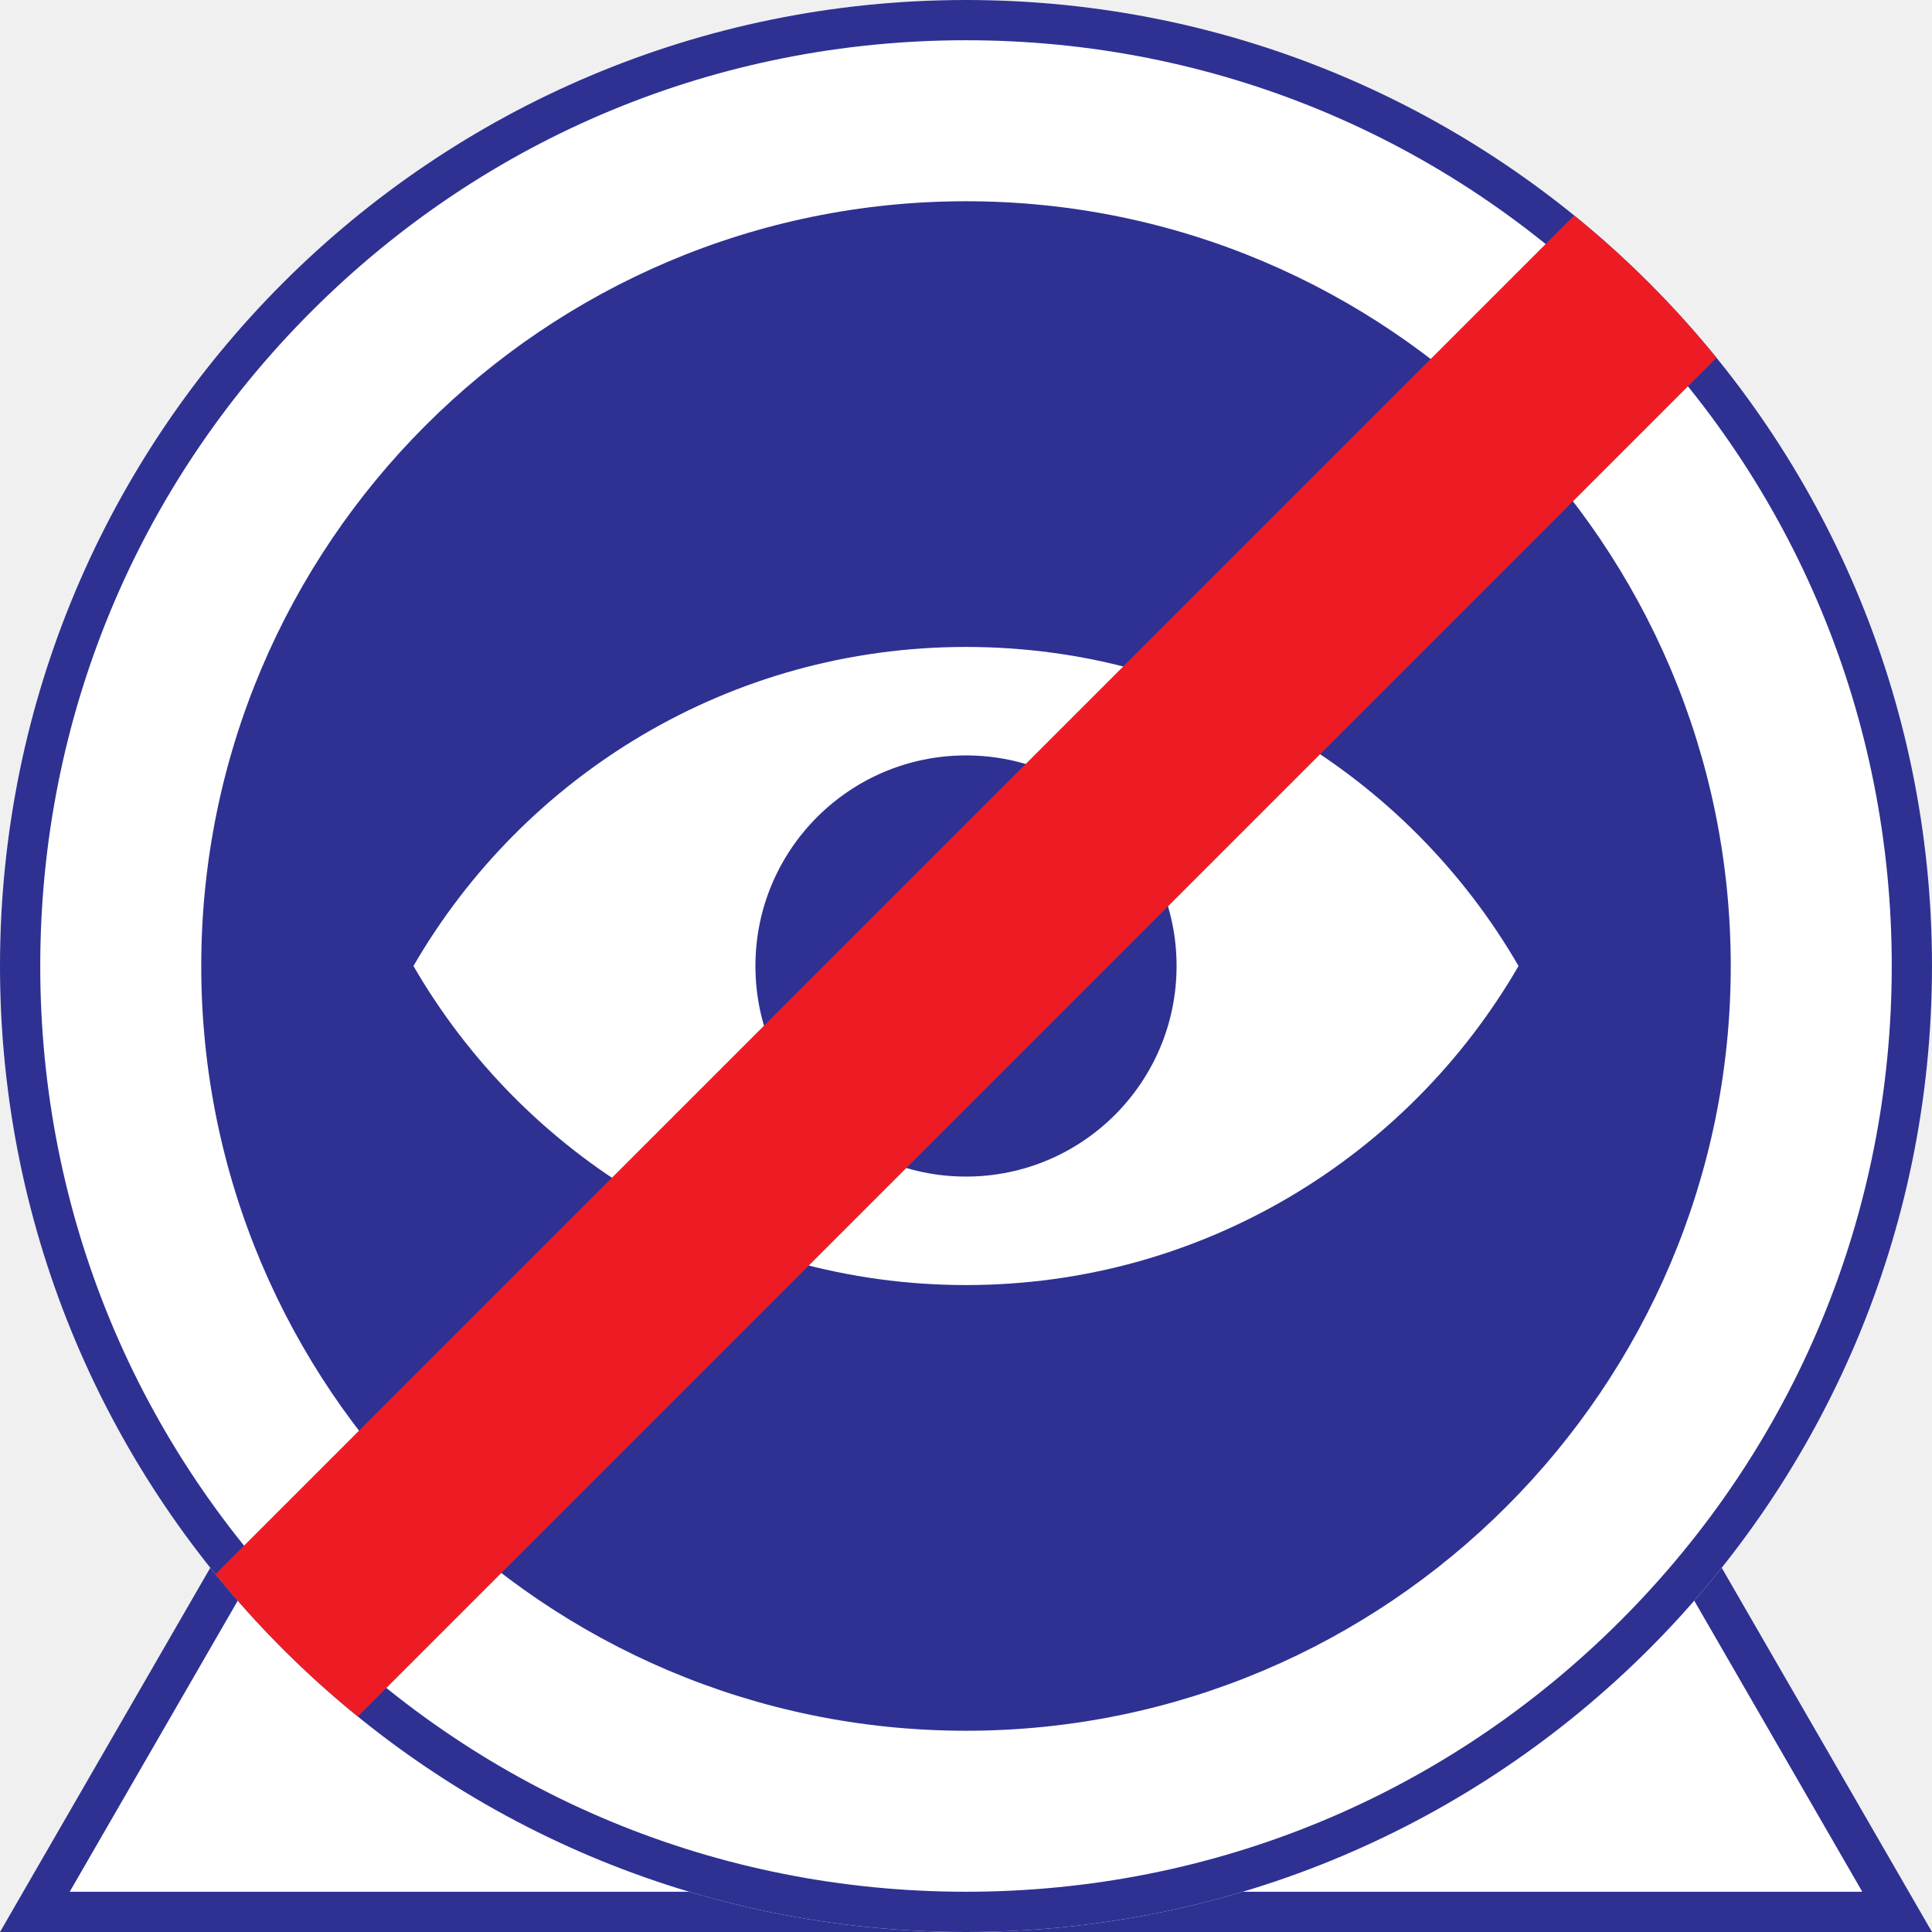
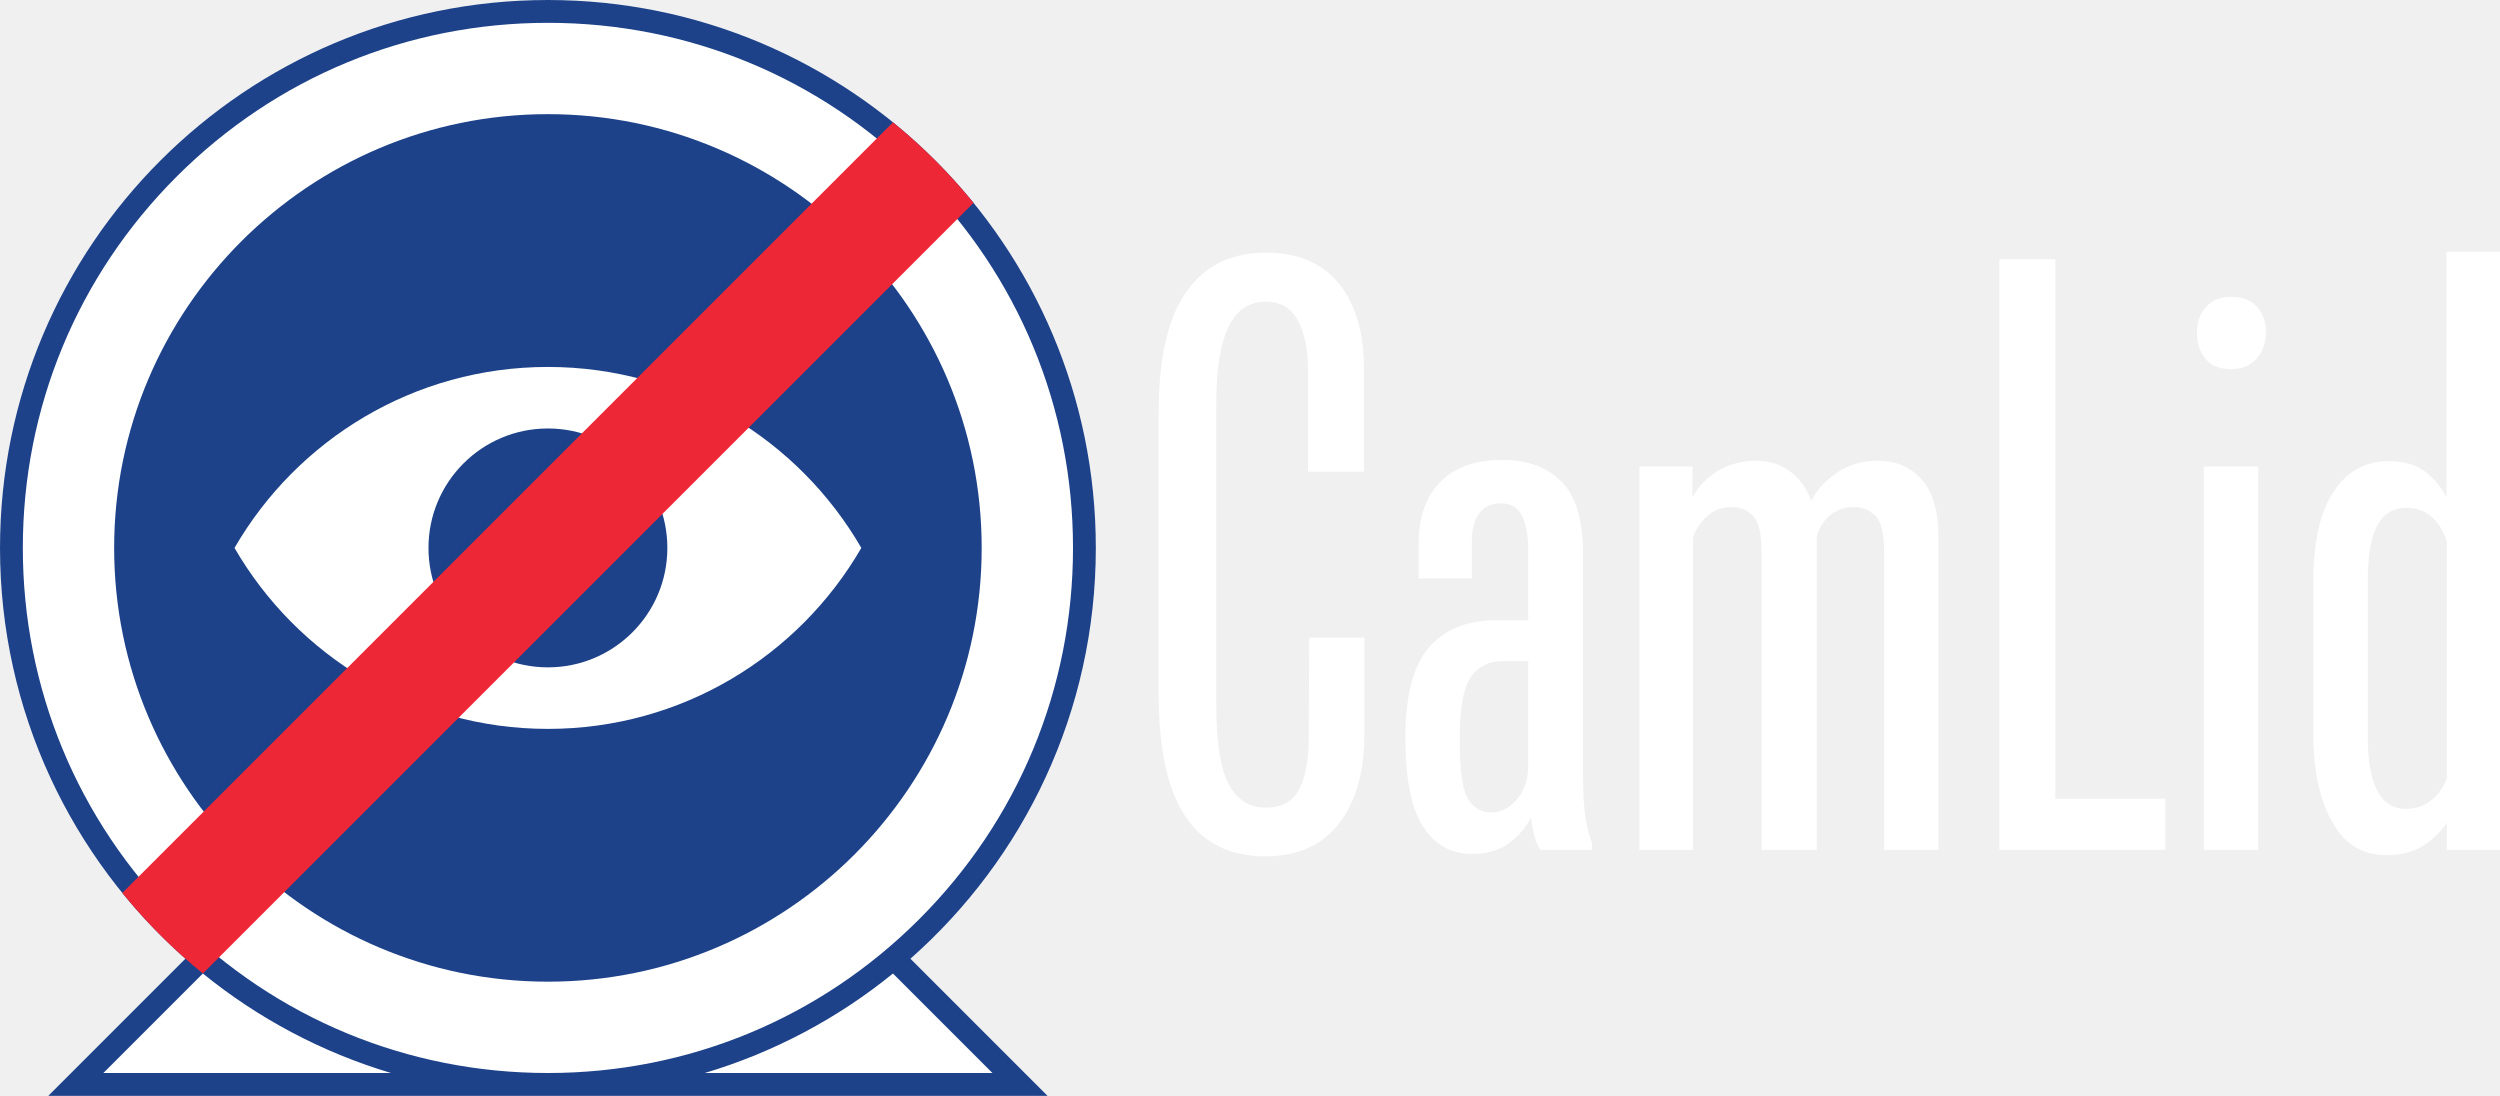
- <svg xmlns="http://www.w3.org/2000/svg" id="a" width="240" height="240" viewBox="0 0 240 240">
+ <svg xmlns="http://www.w3.org/2000/svg" id="a" width="547.528" height="240" viewBox="0 0 547.528 240">
  <defs>
-     <style>.c{fill:#fff;}.d{fill:#2e3192;}.e{fill:#ed1c24;}</style>
+     <style>.f{fill:#fff;}.g{fill:#1d428a;}.h{fill:#ee2737;}</style>
  </defs>
-   <g>
-     <polygon class="c" points="4.33 237.5 120 37.154 235.67 237.5 4.33 237.5" />
-     <path class="d" d="M120,42.154l111.34,192.846H8.66L120,42.154m0-10L0,240H240L120,32.154h0Z" />
+   <g id="b">
+     <g id="c">
+       <g>
+         <path class="f" d="M277.308,55.325c-7.583,0-13.403,2.843-17.461,8.53-4.058,5.687-6.087,14.603-6.087,26.747v61.223c0,12.204,1.955,21.208,5.865,27.014,3.909,5.806,9.744,8.708,17.505,8.708,7.049,0,12.44-2.413,16.173-7.242,3.731-4.827,5.567-11.477,5.509-19.948v-20.704h-12.085l-.089,20.971c.059,5.213-.608,9.227-1.999,12.04-1.393,2.814-3.865,4.221-7.42,4.221s-6.251-1.688-8.086-5.065c-1.837-3.376-2.755-9.299-2.755-17.771V88.291c0-7.404,.889-12.958,2.666-16.661,1.777-3.702,4.501-5.554,8.175-5.554,3.258,0,5.612,1.393,7.064,4.176,1.451,2.785,2.177,6.309,2.177,10.574v22.481h12.263v-22.481c0-8.056-1.853-14.32-5.554-18.794-3.703-4.472-8.99-6.709-15.861-6.709h0Z" />
+         <path class="f" d="M328.935,100.732c-5.865,0-10.383,1.63-13.552,4.887-3.169,3.259-4.725,7.761-4.665,13.506v7.553h11.641v-8.353c0-2.428,.533-4.383,1.6-5.864,1.066-1.48,2.666-2.222,4.799-2.222,2.132,0,3.656,.904,4.576,2.71,.917,1.808,1.377,4.37,1.377,7.686v15.195h-6.842c-6.576,0-11.567,2.015-14.973,6.042-3.407,4.029-5.109,10.605-5.109,19.727,0,8.828,1.272,15.27,3.82,19.327,2.547,4.059,6.161,6.087,10.841,6.087,3.258,0,5.939-.786,8.042-2.354,2.102-1.569,3.717-3.45,4.843-5.643,.118,1.304,.34,2.607,.666,3.909,.325,1.304,.785,2.37,1.378,3.199h11.285v-1.422c-.653-1.657-1.142-3.657-1.467-5.998-.326-2.339-.488-5.078-.488-8.219v-49.05c0-7.465-1.57-12.781-4.71-15.951-3.141-3.168-7.494-4.754-13.061-4.754h0Zm-2.399,77.218c-2.015,0-3.658-.934-4.932-2.799-1.274-1.866-1.911-6.265-1.911-13.196,0-6.812,.815-11.373,2.444-13.684,1.628-2.311,3.895-3.466,6.798-3.466h5.775v22.659c0,3.141-.83,5.673-2.488,7.598-1.659,1.926-3.554,2.888-5.687,2.888h0Z" />
+         <path class="f" d="M411.218,100.91c-3.259,0-6.161,.83-8.708,2.488-2.548,1.659-4.474,3.732-5.775,6.22h-.089c-1.008-2.724-2.548-4.856-4.621-6.398-2.074-1.54-4.562-2.31-7.464-2.31-2.963,0-5.658,.697-8.086,2.088-2.43,1.393-4.385,3.363-5.865,5.909l.089-6.753h-11.641v83.971h11.729V117.615c.711-1.836,1.791-3.391,3.243-4.666,1.451-1.273,3.184-1.91,5.198-1.91,1.836,0,3.391,.637,4.665,1.91,1.273,1.275,1.911,3.896,1.911,7.864v65.311h12.085V117.615c.473-1.955,1.436-3.54,2.888-4.754,1.45-1.213,3.184-1.821,5.198-1.821,1.895,0,3.479,.637,4.754,1.91,1.274,1.275,1.91,3.896,1.91,7.864v65.311h11.907V117.704c0-5.686-1.215-9.908-3.644-12.662-2.43-2.754-5.657-4.132-9.686-4.132h0Z" />
+         <polygon class="f" points="450.138 56.747 437.876 56.747 437.876 186.125 474.219 186.125 474.219 174.929 450.138 174.929 450.138 56.747 450.138 56.747" />
+         <path class="f" d="M488.615,65.011c-2.37,0-4.207,.741-5.51,2.221-1.304,1.481-1.955,3.348-1.955,5.598,0,2.252,.607,4.147,1.822,5.687,1.213,1.541,3.095,2.311,5.643,2.311,2.428,0,4.31-.77,5.643-2.311,1.333-1.54,1.999-3.465,1.999-5.776,0-2.25-.652-4.101-1.955-5.554-1.304-1.451-3.199-2.177-5.687-2.177h0Zm5.953,37.143h-11.907v83.971h11.907V102.154h0Z" />
+         <path class="f" d="M547.528,55.147h-11.73v53.759c-1.066-2.132-2.593-3.983-4.576-5.554-1.985-1.569-4.696-2.354-8.131-2.354-5.096,0-9.108,2.252-12.04,6.753-2.933,4.503-4.398,10.93-4.398,19.283v33.766c0,7.82,1.347,14.188,4.043,19.105,2.694,4.917,6.678,7.375,11.951,7.375,3.021,0,5.598-.622,7.73-1.866,2.133-1.244,3.94-2.933,5.421-5.064l.089-.267v6.042h11.641V55.147h0Zm-20.615,122.003c-2.844,0-4.947-1.362-6.31-4.088-1.363-2.724-2.044-6.604-2.044-11.641v-34.032c0-5.509,.681-9.582,2.044-12.218,1.362-2.635,3.524-3.954,6.487-3.954,2.013,0,3.776,.608,5.287,1.821,1.51,1.215,2.679,3.066,3.51,5.554v51.894c-.711,1.954-1.853,3.554-3.421,4.798-1.57,1.244-3.422,1.866-5.554,1.866h0Z" />
+       </g>
+     </g>
+     <g id="d">
+       <polygon class="f" points="120 130.573 10.573 240 229.427 240 120 130.573" />
+       <g>
+         <circle class="g" cx="120" cy="120" r="107.5" />
+         <path class="f" d="M120,25c52.383,0,95,42.617,95,95s-42.617,95-95,95S25,172.383,25,120,67.617,25,120,25m0-25C53.726,0,0,53.726,0,120s53.726,120,120,120,120-53.726,120-120S186.274,0,120,0h0Z" />
+       </g>
+       <g id="e">
+         <path class="f" d="M51.361,120c13.708,23.687,39.303,39.635,68.639,39.635s54.931-15.948,68.639-39.635c-13.708-23.687-39.303-39.635-68.639-39.635s-54.931,15.948-68.639,39.635Z" />
+         <circle class="g" cx="120" cy="120" r="26.159" />
+       </g>
+       <path class="g" d="M240,120C240,53.726,186.274,0,120,0S0,53.726,0,120c0,35.828,15.707,67.982,40.603,89.97l-30.03,30.03H229.427l-30.03-30.03c24.897-21.988,40.603-54.142,40.603-89.97Zm-235,0c0-30.718,11.962-59.597,33.683-81.317C60.403,16.962,89.282,5,120,5s59.597,11.962,81.317,33.683c21.721,21.721,33.683,50.6,33.683,81.317s-11.962,59.597-33.683,81.317c-21.721,21.721-50.6,33.683-81.317,33.683s-59.597-11.962-81.317-33.683S5,150.718,5,120Zm17.644,115l21.788-21.788c12.03,9.765,25.986,17.246,41.211,21.788H22.644Zm194.711,0h-62.999c15.225-4.542,29.181-12.023,41.211-21.788l21.788,21.788Z" />
+       <path class="h" d="M195.568,26.788L26.788,195.568c5.255,6.474,11.17,12.389,17.644,17.644L213.212,44.432c-5.255-6.474-11.17-12.389-17.644-17.644Z" />
+     </g>
  </g>
-   <g>
-     <circle class="d" cx="120" cy="120" r="107.5" />
-     <path class="c" d="M120,25c52.383,0,95,42.617,95,95s-42.617,95-95,95S25,172.383,25,120,67.617,25,120,25m0-25C53.726,0,0,53.726,0,120s53.726,120,120,120,120-53.726,120-120S186.274,0,120,0h0Z" />
-   </g>
-   <path class="d" d="M120,5c30.718,0,59.597,11.962,81.317,33.683,21.721,21.721,33.683,50.6,33.683,81.317s-11.962,59.597-33.683,81.317c-21.721,21.721-50.6,33.683-81.317,33.683s-59.597-11.962-81.317-33.683C16.962,179.597,5,150.718,5,120S16.962,60.403,38.683,38.683C60.403,16.962,89.282,5,120,5m0-5C53.726,0,0,53.726,0,120s53.726,120,120,120,120-53.726,120-120S186.274,0,120,0h0Z" />
-   <g id="b">
-     <path class="c" d="M51.361,120c13.708,23.687,39.303,39.635,68.639,39.635s54.931-15.948,68.639-39.635c-13.708-23.687-39.303-39.635-68.639-39.635s-54.931,15.948-68.639,39.635Z" />
-     <circle class="d" cx="120" cy="120" r="26.159" />
-   </g>
-   <path class="e" d="M195.55,26.773L26.773,195.55c5.264,6.487,11.19,12.414,17.678,17.678L213.227,44.45c-5.264-6.487-11.19-12.414-17.678-17.678Z" />
</svg>
